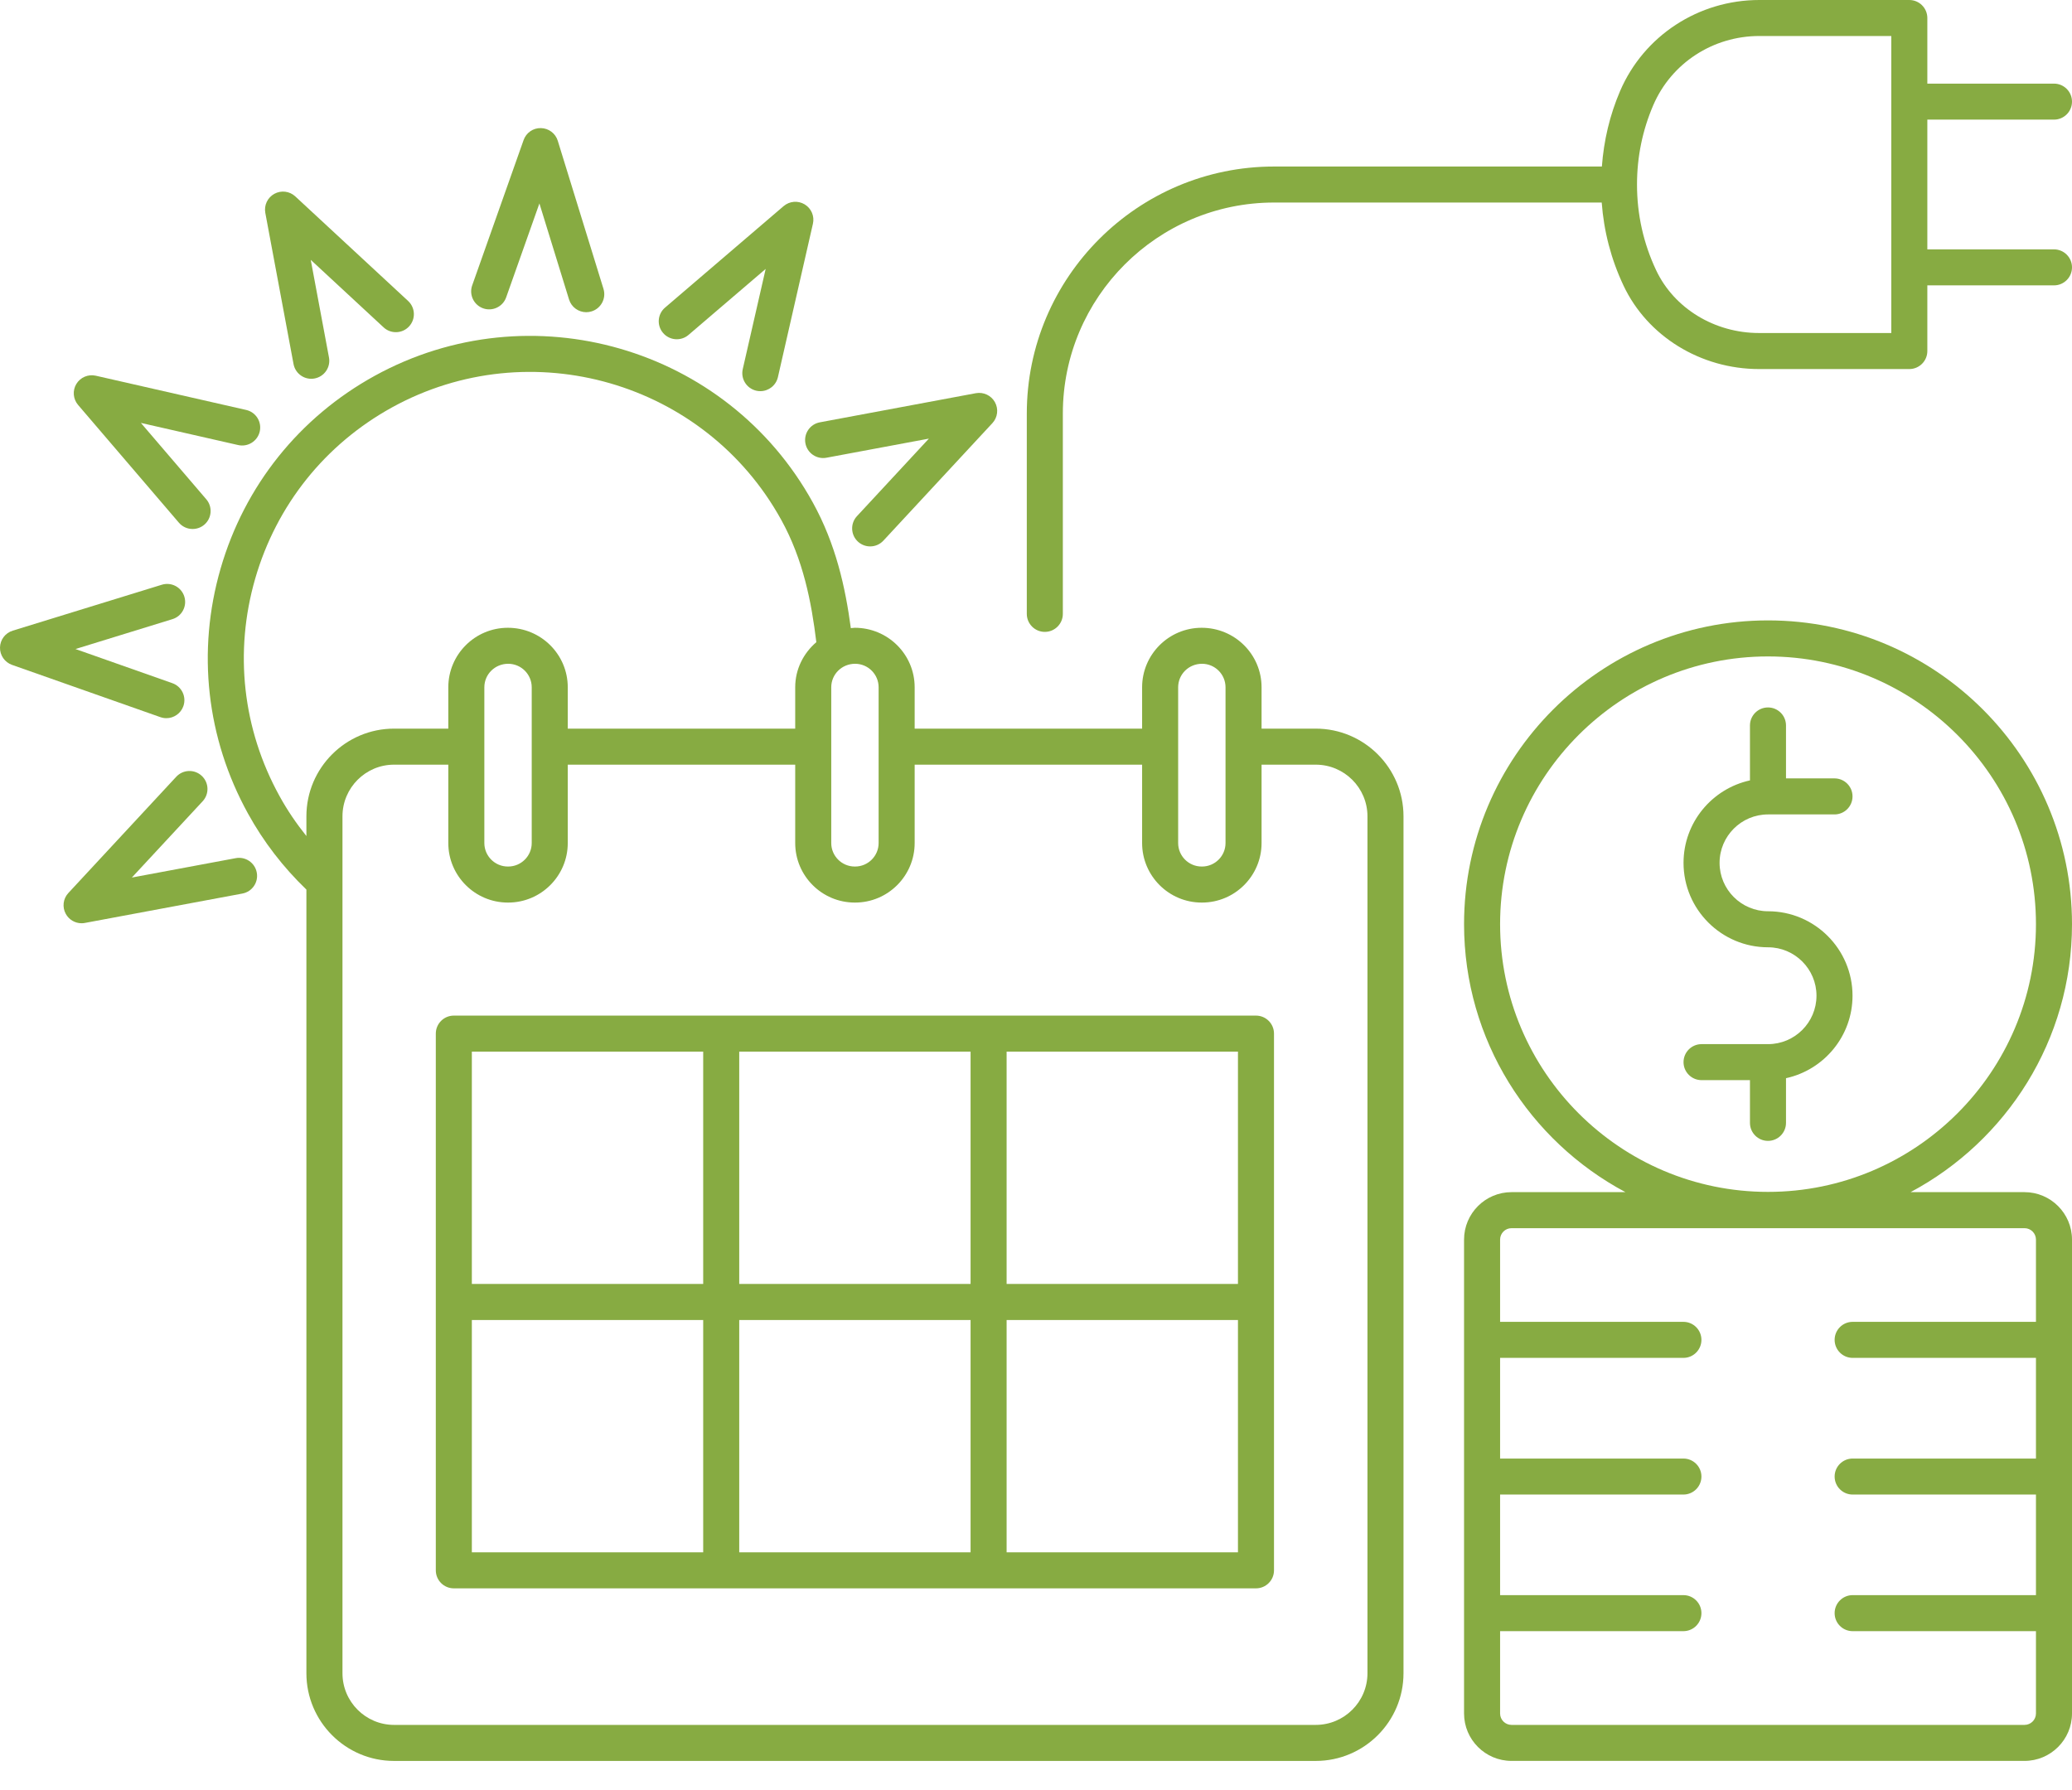
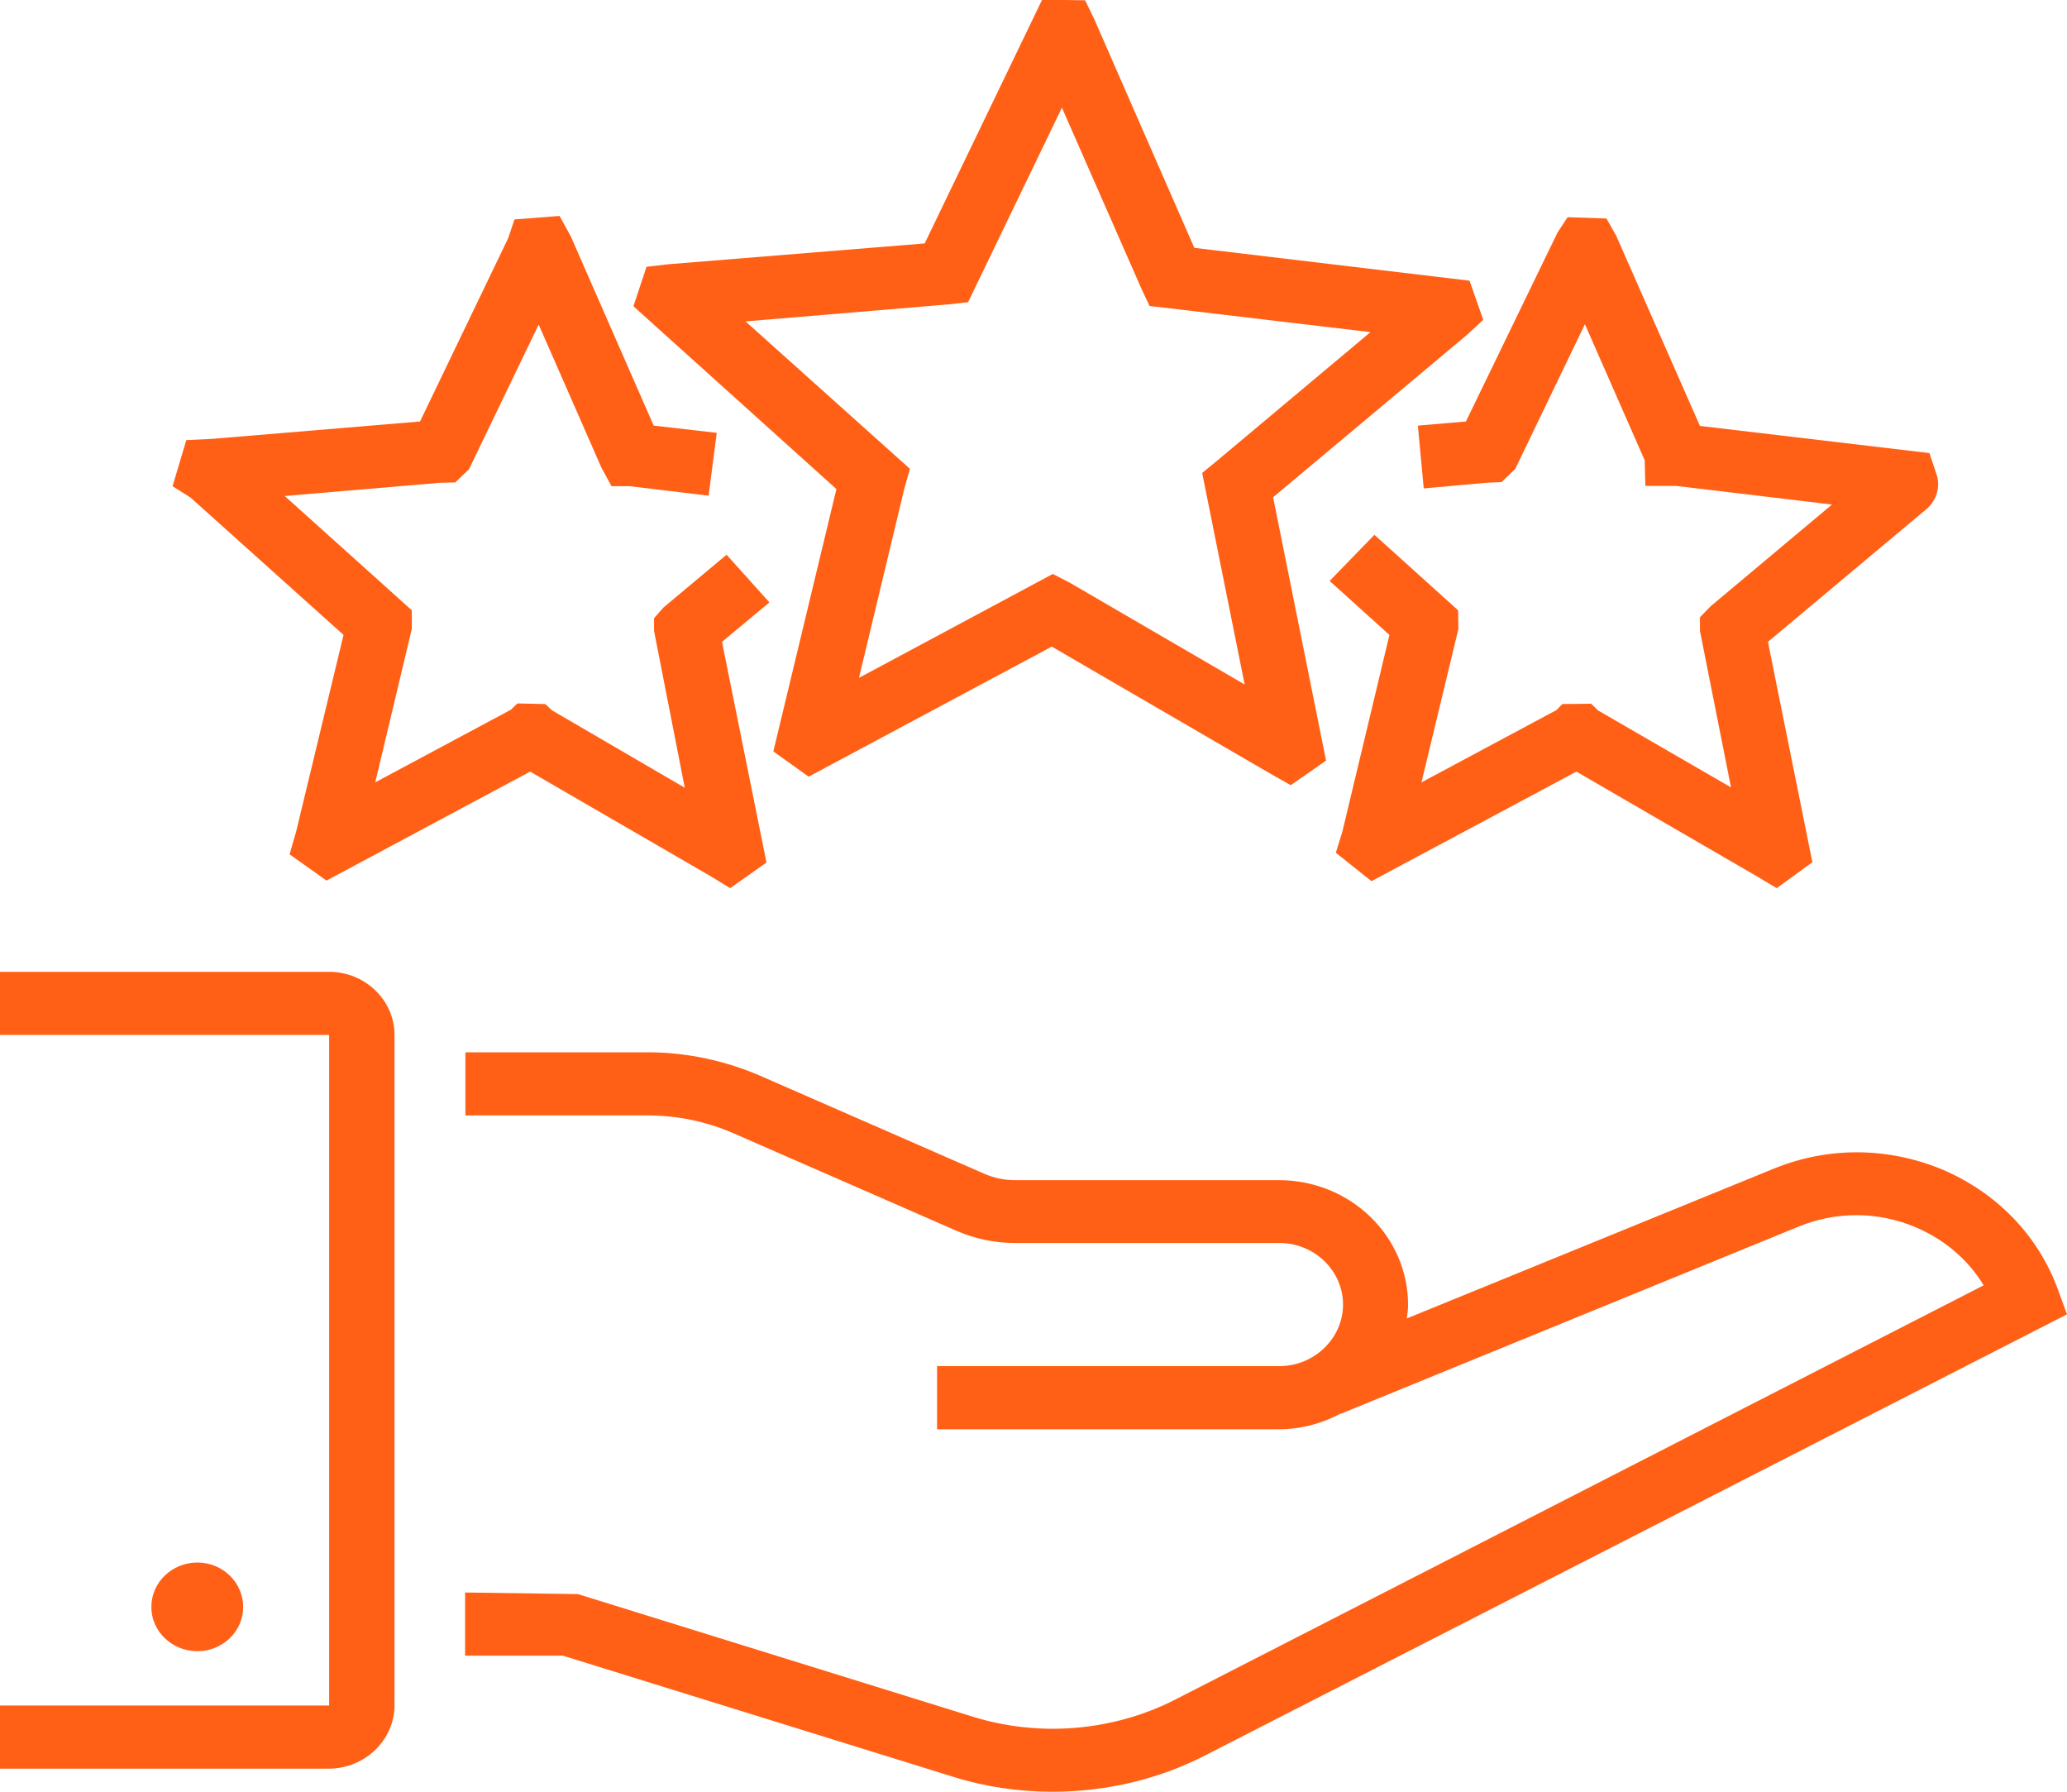
- <svg xmlns="http://www.w3.org/2000/svg" width="66" height="57" viewBox="0 0 66 57" fill="none">
-   <path d="M13.03 10.399C13.246 10.167 13.232 9.804 13 9.588L9.406 6.257C9.224 6.088 8.956 6.055 8.738 6.175C8.522 6.294 8.406 6.539 8.451 6.782L9.35 11.598C9.402 11.874 9.643 12.067 9.914 12.067C9.949 12.067 9.984 12.064 10.02 12.057C10.332 11.999 10.537 11.699 10.479 11.388L9.898 8.278L12.219 10.429C12.451 10.645 12.815 10.631 13.03 10.399Z" fill="#87AB42" />
-   <path d="M27.327 17.254C27.438 17.356 27.578 17.407 27.718 17.407C27.872 17.407 28.026 17.345 28.139 17.223L31.611 13.48C31.779 13.299 31.812 13.03 31.692 12.813C31.573 12.597 31.328 12.481 31.084 12.526L26.114 13.454C25.803 13.512 25.597 13.811 25.655 14.123C25.713 14.434 26.013 14.64 26.325 14.582L29.588 13.973L27.297 16.443C27.081 16.675 27.095 17.038 27.327 17.254Z" fill="#87AB42" />
-   <path d="M2.598 29.412C2.633 29.412 2.669 29.409 2.704 29.402L7.72 28.466C8.032 28.408 8.238 28.108 8.179 27.797C8.121 27.485 7.821 27.28 7.51 27.338L4.2 27.956L6.456 25.525C6.671 25.293 6.658 24.93 6.425 24.715C6.193 24.499 5.83 24.513 5.614 24.745L2.178 28.448C2.009 28.629 1.976 28.898 2.096 29.115C2.198 29.3 2.392 29.412 2.598 29.412Z" fill="#87AB42" />
-   <path d="M8.274 13.746C8.344 13.438 8.151 13.13 7.842 13.06L3.051 11.969C2.81 11.914 2.56 12.02 2.432 12.231C2.304 12.443 2.327 12.713 2.488 12.901L5.698 16.651C5.812 16.784 5.973 16.852 6.135 16.852C6.267 16.852 6.4 16.807 6.508 16.715C6.749 16.509 6.777 16.146 6.571 15.906L4.488 13.473L7.586 14.178C7.895 14.248 8.203 14.055 8.274 13.746Z" fill="#87AB42" />
-   <path d="M17.231 4.081C16.981 4.074 16.76 4.23 16.678 4.463L15.041 9.091C14.935 9.389 15.092 9.717 15.391 9.823C15.689 9.928 16.017 9.772 16.123 9.473L17.182 6.481L18.126 9.541C18.202 9.787 18.429 9.946 18.674 9.946C18.73 9.946 18.787 9.937 18.843 9.92C19.146 9.827 19.316 9.505 19.223 9.203L17.767 4.485C17.695 4.249 17.478 4.086 17.231 4.081Z" fill="#87AB42" />
-   <path d="M0 20.628C-0.005 20.876 0.15 21.098 0.383 21.181L5.108 22.846C5.171 22.868 5.236 22.879 5.299 22.879C5.536 22.879 5.757 22.732 5.841 22.496C5.946 22.197 5.789 21.869 5.49 21.764L2.404 20.676L5.493 19.724C5.796 19.631 5.965 19.31 5.872 19.007C5.779 18.704 5.458 18.534 5.154 18.628L0.405 20.091C0.168 20.164 0.005 20.381 0 20.628Z" fill="#87AB42" />
-   <path d="M24.091 12.447C24.134 12.457 24.177 12.461 24.22 12.461C24.481 12.461 24.718 12.281 24.779 12.015L25.894 7.129C25.95 6.888 25.844 6.639 25.632 6.511C25.42 6.383 25.15 6.405 24.961 6.566L21.184 9.799C20.943 10.005 20.915 10.367 21.121 10.607C21.328 10.848 21.69 10.876 21.931 10.67L24.389 8.567L23.659 11.76C23.589 12.069 23.782 12.376 24.091 12.447Z" fill="#87AB42" />
-   <path d="M56.318 25.945H58.435C58.752 25.945 59.009 25.688 59.009 25.371C59.009 25.054 58.752 24.797 58.435 24.797H56.89V23.111C56.89 22.794 56.633 22.537 56.316 22.537C55.999 22.537 55.742 22.794 55.742 23.111V24.861C54.534 25.125 53.626 26.202 53.626 27.488C53.626 28.971 54.834 30.178 56.318 30.178C57.169 30.178 57.861 30.87 57.861 31.72C57.861 32.571 57.169 33.263 56.318 33.263H54.2C53.883 33.263 53.626 33.52 53.626 33.837C53.626 34.153 53.883 34.41 54.2 34.41H55.742V35.771C55.742 36.088 55.999 36.345 56.316 36.345C56.633 36.345 56.89 36.088 56.89 35.771V34.348C58.1 34.084 59.009 33.007 59.009 31.72C59.009 30.237 57.802 29.03 56.318 29.03C55.467 29.03 54.774 28.338 54.774 27.488C54.774 26.637 55.467 25.945 56.318 25.945Z" fill="#87AB42" />
-   <path d="M66 29.441C66 24.105 61.656 19.764 56.317 19.764C50.978 19.764 46.635 24.105 46.635 29.441C46.635 33.136 48.721 36.35 51.776 37.978H48.147C47.313 37.978 46.635 38.657 46.635 39.49V54.586C46.635 55.419 47.313 56.097 48.147 56.097H64.487C65.322 56.097 66 55.419 66 54.586V39.49C66 38.657 65.322 37.978 64.487 37.978H60.858C63.913 36.349 66 33.136 66 29.441ZM64.852 39.49V42.11H59.013C58.696 42.11 58.439 42.367 58.439 42.684C58.439 43.001 58.696 43.258 59.013 43.258H64.852V46.465H59.013C58.696 46.465 58.439 46.722 58.439 47.038C58.439 47.355 58.696 47.612 59.013 47.612H64.852V50.816H59.013C58.696 50.816 58.439 51.073 58.439 51.39C58.439 51.707 58.696 51.964 59.013 51.964H64.852V54.586C64.852 54.787 64.688 54.95 64.488 54.95H48.147C47.946 54.95 47.783 54.787 47.783 54.586V51.964H53.622C53.939 51.964 54.196 51.707 54.196 51.39C54.196 51.073 53.939 50.816 53.622 50.816H47.783V47.612H53.622C53.939 47.612 54.196 47.355 54.196 47.038C54.196 46.722 53.939 46.465 53.622 46.465H47.783V43.258H53.622C53.939 43.258 54.196 43.001 54.196 42.684C54.196 42.367 53.939 42.11 53.622 42.11H47.783V39.49C47.783 39.289 47.946 39.126 48.147 39.126H64.488C64.688 39.126 64.852 39.289 64.852 39.49ZM56.317 37.97C51.611 37.97 47.783 34.144 47.783 29.441C47.783 24.738 51.611 20.912 56.317 20.912C61.023 20.912 64.852 24.738 64.852 29.441C64.852 34.144 61.023 37.97 56.317 37.97Z" fill="#87AB42" />
-   <path d="M65.426 3.811C65.743 3.811 66 3.555 66 3.238C66 2.921 65.743 2.664 65.426 2.664H61.392V0.574C61.392 0.257 61.135 0 60.818 0H56.04C54.103 0 52.363 1.138 51.606 2.898C51.277 3.665 51.087 4.473 51.025 5.305H40.584C36.24 5.305 32.707 8.836 32.707 13.176V19.556C32.707 19.873 32.964 20.13 33.281 20.13C33.598 20.13 33.855 19.873 33.855 19.556V13.176C33.855 9.469 36.873 6.452 40.584 6.452H51.02C51.088 7.372 51.319 8.259 51.714 9.097C52.476 10.713 54.171 11.757 56.033 11.757H60.818C61.135 11.757 61.392 11.5 61.392 11.183V9.091H65.426C65.743 9.091 66 8.834 66 8.517C66 8.2 65.743 7.944 65.426 7.944H61.392V3.811H65.426ZM60.244 10.609H56.033C54.613 10.609 53.326 9.823 52.753 8.608C52.349 7.751 52.144 6.833 52.144 5.878C52.144 5 52.318 4.15 52.662 3.351C53.237 2.012 54.563 1.147 56.04 1.147H60.244L60.244 10.609Z" fill="#87AB42" />
-   <path d="M44.706 53.305V26.005C44.706 24.465 43.452 23.212 41.911 23.212H40.185V21.895C40.185 20.849 39.334 19.999 38.277 19.999C37.231 19.999 36.38 20.849 36.38 21.895V23.212H29.135V21.895C29.135 20.849 28.284 19.999 27.227 19.999C27.184 19.999 27.144 20.009 27.102 20.011C26.926 18.703 26.625 17.338 25.89 16.007C23.159 11.052 16.9 9.242 11.936 11.972C9.533 13.296 7.79 15.476 7.027 18.111C6.265 20.745 6.575 23.518 7.899 25.917C8.396 26.821 9.025 27.632 9.76 28.34V53.305C9.76 54.845 11.012 56.098 12.551 56.098H41.911C43.452 56.098 44.706 54.845 44.706 53.305ZM37.528 21.895C37.528 21.482 37.864 21.146 38.288 21.146C38.701 21.146 39.037 21.482 39.037 21.895V26.857C39.037 27.269 38.701 27.605 38.288 27.605H38.277C37.864 27.605 37.528 27.269 37.528 26.857V21.895ZM27.238 21.146C27.651 21.146 27.987 21.482 27.987 21.895V26.857C27.987 27.269 27.651 27.605 27.238 27.605H27.227C26.814 27.605 26.478 27.269 26.478 26.857V21.895C26.478 21.482 26.814 21.146 27.238 21.146ZM8.905 25.363C7.728 23.232 7.453 20.77 8.13 18.43C8.808 16.089 10.356 14.153 12.49 12.977C16.898 10.553 22.459 12.16 24.885 16.561C25.585 17.829 25.847 19.174 26.003 20.458C25.595 20.806 25.33 21.318 25.33 21.895V23.212H18.085V21.895C18.085 20.849 17.234 19.999 16.177 19.999C15.131 19.999 14.28 20.849 14.28 21.895V23.212H12.551C11.012 23.212 9.76 24.465 9.76 26.005V26.634C9.442 26.237 9.153 25.815 8.905 25.363ZM16.937 21.895V26.857C16.937 27.269 16.601 27.605 16.187 27.605H16.177C15.764 27.605 15.428 27.269 15.428 26.857V21.895C15.428 21.482 15.764 21.146 16.187 21.146C16.601 21.146 16.937 21.482 16.937 21.895ZM10.909 53.305V26.005C10.909 25.098 11.646 24.36 12.551 24.36H14.28V26.857C14.28 27.902 15.131 28.753 16.177 28.753H16.187C17.234 28.753 18.085 27.902 18.085 26.857V24.36H25.33V26.857C25.33 27.902 26.181 28.753 27.227 28.753H27.238C28.284 28.753 29.135 27.902 29.135 26.857V24.36H36.38V26.857C36.38 27.902 37.231 28.753 38.277 28.753H38.288C39.334 28.753 40.185 27.902 40.185 26.857V24.36H41.911C42.819 24.36 43.558 25.098 43.558 26.005V53.305C43.558 54.212 42.819 54.95 41.911 54.95H12.551C11.646 54.95 10.909 54.212 10.909 53.305Z" fill="#87AB42" />
-   <path d="M40.007 32.354H14.456C14.139 32.354 13.882 32.611 13.882 32.928V50.026C13.882 50.343 14.139 50.6 14.456 50.6H40.007C40.324 50.6 40.581 50.343 40.581 50.026V32.928C40.581 32.611 40.324 32.354 40.007 32.354ZM39.433 40.903H32.064V33.502H39.433V40.903ZM23.547 40.903V33.502H30.916V40.903H23.547ZM30.916 42.051V49.452H23.547V42.051H30.916ZM22.399 33.502V40.903H15.03V33.502H22.399ZM15.03 42.051H22.399V49.452H15.03V42.051ZM32.064 49.452V42.051H39.433V49.452H32.064Z" fill="#87AB42" />
+ <svg xmlns="http://www.w3.org/2000/svg" width="60" height="52" viewBox="0 0 60 52" fill="none">
+   <path d="M51.48 33.921L40.835 38.265C40.854 38.136 40.873 38.008 40.873 37.871C40.873 35.873 39.194 34.251 37.125 34.251H29.459C29.146 34.251 28.843 34.187 28.558 34.059L22.059 31.218C21.044 30.779 19.915 30.54 18.805 30.54H13.51V32.373H18.805C19.649 32.373 20.503 32.547 21.281 32.886L27.78 35.727C28.311 35.956 28.881 36.075 29.469 36.075H37.135C38.159 36.075 38.985 36.881 38.985 37.861C38.985 38.842 38.15 39.648 37.135 39.648H27.201V41.481H37.125C37.78 41.481 38.387 41.307 38.918 41.023V41.032L52.211 35.598C53.311 35.149 54.516 35.158 55.607 35.617C56.442 35.974 57.125 36.551 57.581 37.303L34.118 49.324C32.325 50.241 30.19 50.424 28.254 49.828L16.774 46.264L13.501 46.218V48.051H16.338L27.675 51.569C28.615 51.863 29.582 52 30.56 52C32.097 52 33.634 51.643 35 50.937L60 38.145L59.725 37.394C59.146 35.837 57.951 34.609 56.376 33.94C54.801 33.289 53.065 33.271 51.48 33.921Z" fill="#FF6016" />
+   <path d="M11.452 49.489V30.036C11.452 29.028 10.598 28.204 9.554 28.204H0V30.036H9.554V49.498H0V51.331H9.554C10.598 51.322 11.452 50.497 11.452 49.489Z" fill="#FF6016" />
+   <path d="M7.059 46.64C7.059 47.345 6.461 47.922 5.731 47.922C4.991 47.922 4.393 47.345 4.393 46.64C4.393 45.925 4.991 45.348 5.731 45.348C6.461 45.348 7.059 45.925 7.059 46.64Z" fill="#FF6016" />
+   <path d="M22.448 21.808L23.473 22.541L30.531 18.766L36.916 22.477L37.467 22.788L38.492 22.074L36.955 14.432L42.6 9.704L43.055 9.282L42.657 8.146L34.668 7.193L31.765 0.559L31.499 0.009L30.892 0H30.247L26.841 7.065L19.402 7.669L18.767 7.743L18.387 8.888L24.279 14.194L22.448 21.808ZM21.641 9.328L27.543 8.833L28.102 8.769L30.825 3.125L33.131 8.375L33.368 8.879L39.782 9.639L35.342 13.36L34.896 13.726L36.129 19.865L31.044 16.906L30.56 16.658L24.934 19.673L26.252 14.175L26.414 13.607L21.641 9.328Z" fill="#FF6016" />
+   <path d="M9.972 18.427L8.596 24.135L8.406 24.795L9.478 25.556L15.389 22.394L20.607 25.418L21.195 25.776L22.249 25.033L20.958 18.628L22.334 17.483L21.091 16.099L19.26 17.63L18.985 17.941V18.308L19.877 22.862L16.025 20.617L15.825 20.433L15.019 20.415L14.829 20.598L10.892 22.706L11.954 18.253V17.712L8.264 14.395L12.78 14.01L13.216 14.001L13.615 13.616L15.636 9.42L17.457 13.57L17.751 14.111H18.283L20.569 14.386L20.806 12.562L18.975 12.352L16.566 6.854L16.243 6.267L14.934 6.368L14.753 6.909L12.192 12.233L6.157 12.737L5.408 12.773L5.009 14.111L5.531 14.441L9.972 18.427Z" fill="#FF6016" />
+   <path d="M41.157 12.352L41.328 14.175L43.159 14.01L43.586 13.992L43.985 13.607L46.006 9.41L47.742 13.36L47.761 14.102H48.653L53.178 14.643L49.658 17.593L49.345 17.914V18.308L50.247 22.852L46.385 20.617L46.186 20.424L45.351 20.433L45.18 20.608L41.262 22.706L42.334 18.253L42.325 17.712L39.896 15.522L38.596 16.86L40.332 18.427L38.966 24.135L38.776 24.749L39.81 25.574L45.759 22.394L50.987 25.427L51.575 25.776L52.609 25.024L51.319 18.628L55.882 14.807C56.195 14.569 56.328 14.166 56.224 13.8L56.006 13.149L49.345 12.361L46.916 6.845L46.632 6.341L45.503 6.304L45.209 6.753L42.552 12.233L41.157 12.352Z" fill="#FF6016" />
</svg>
